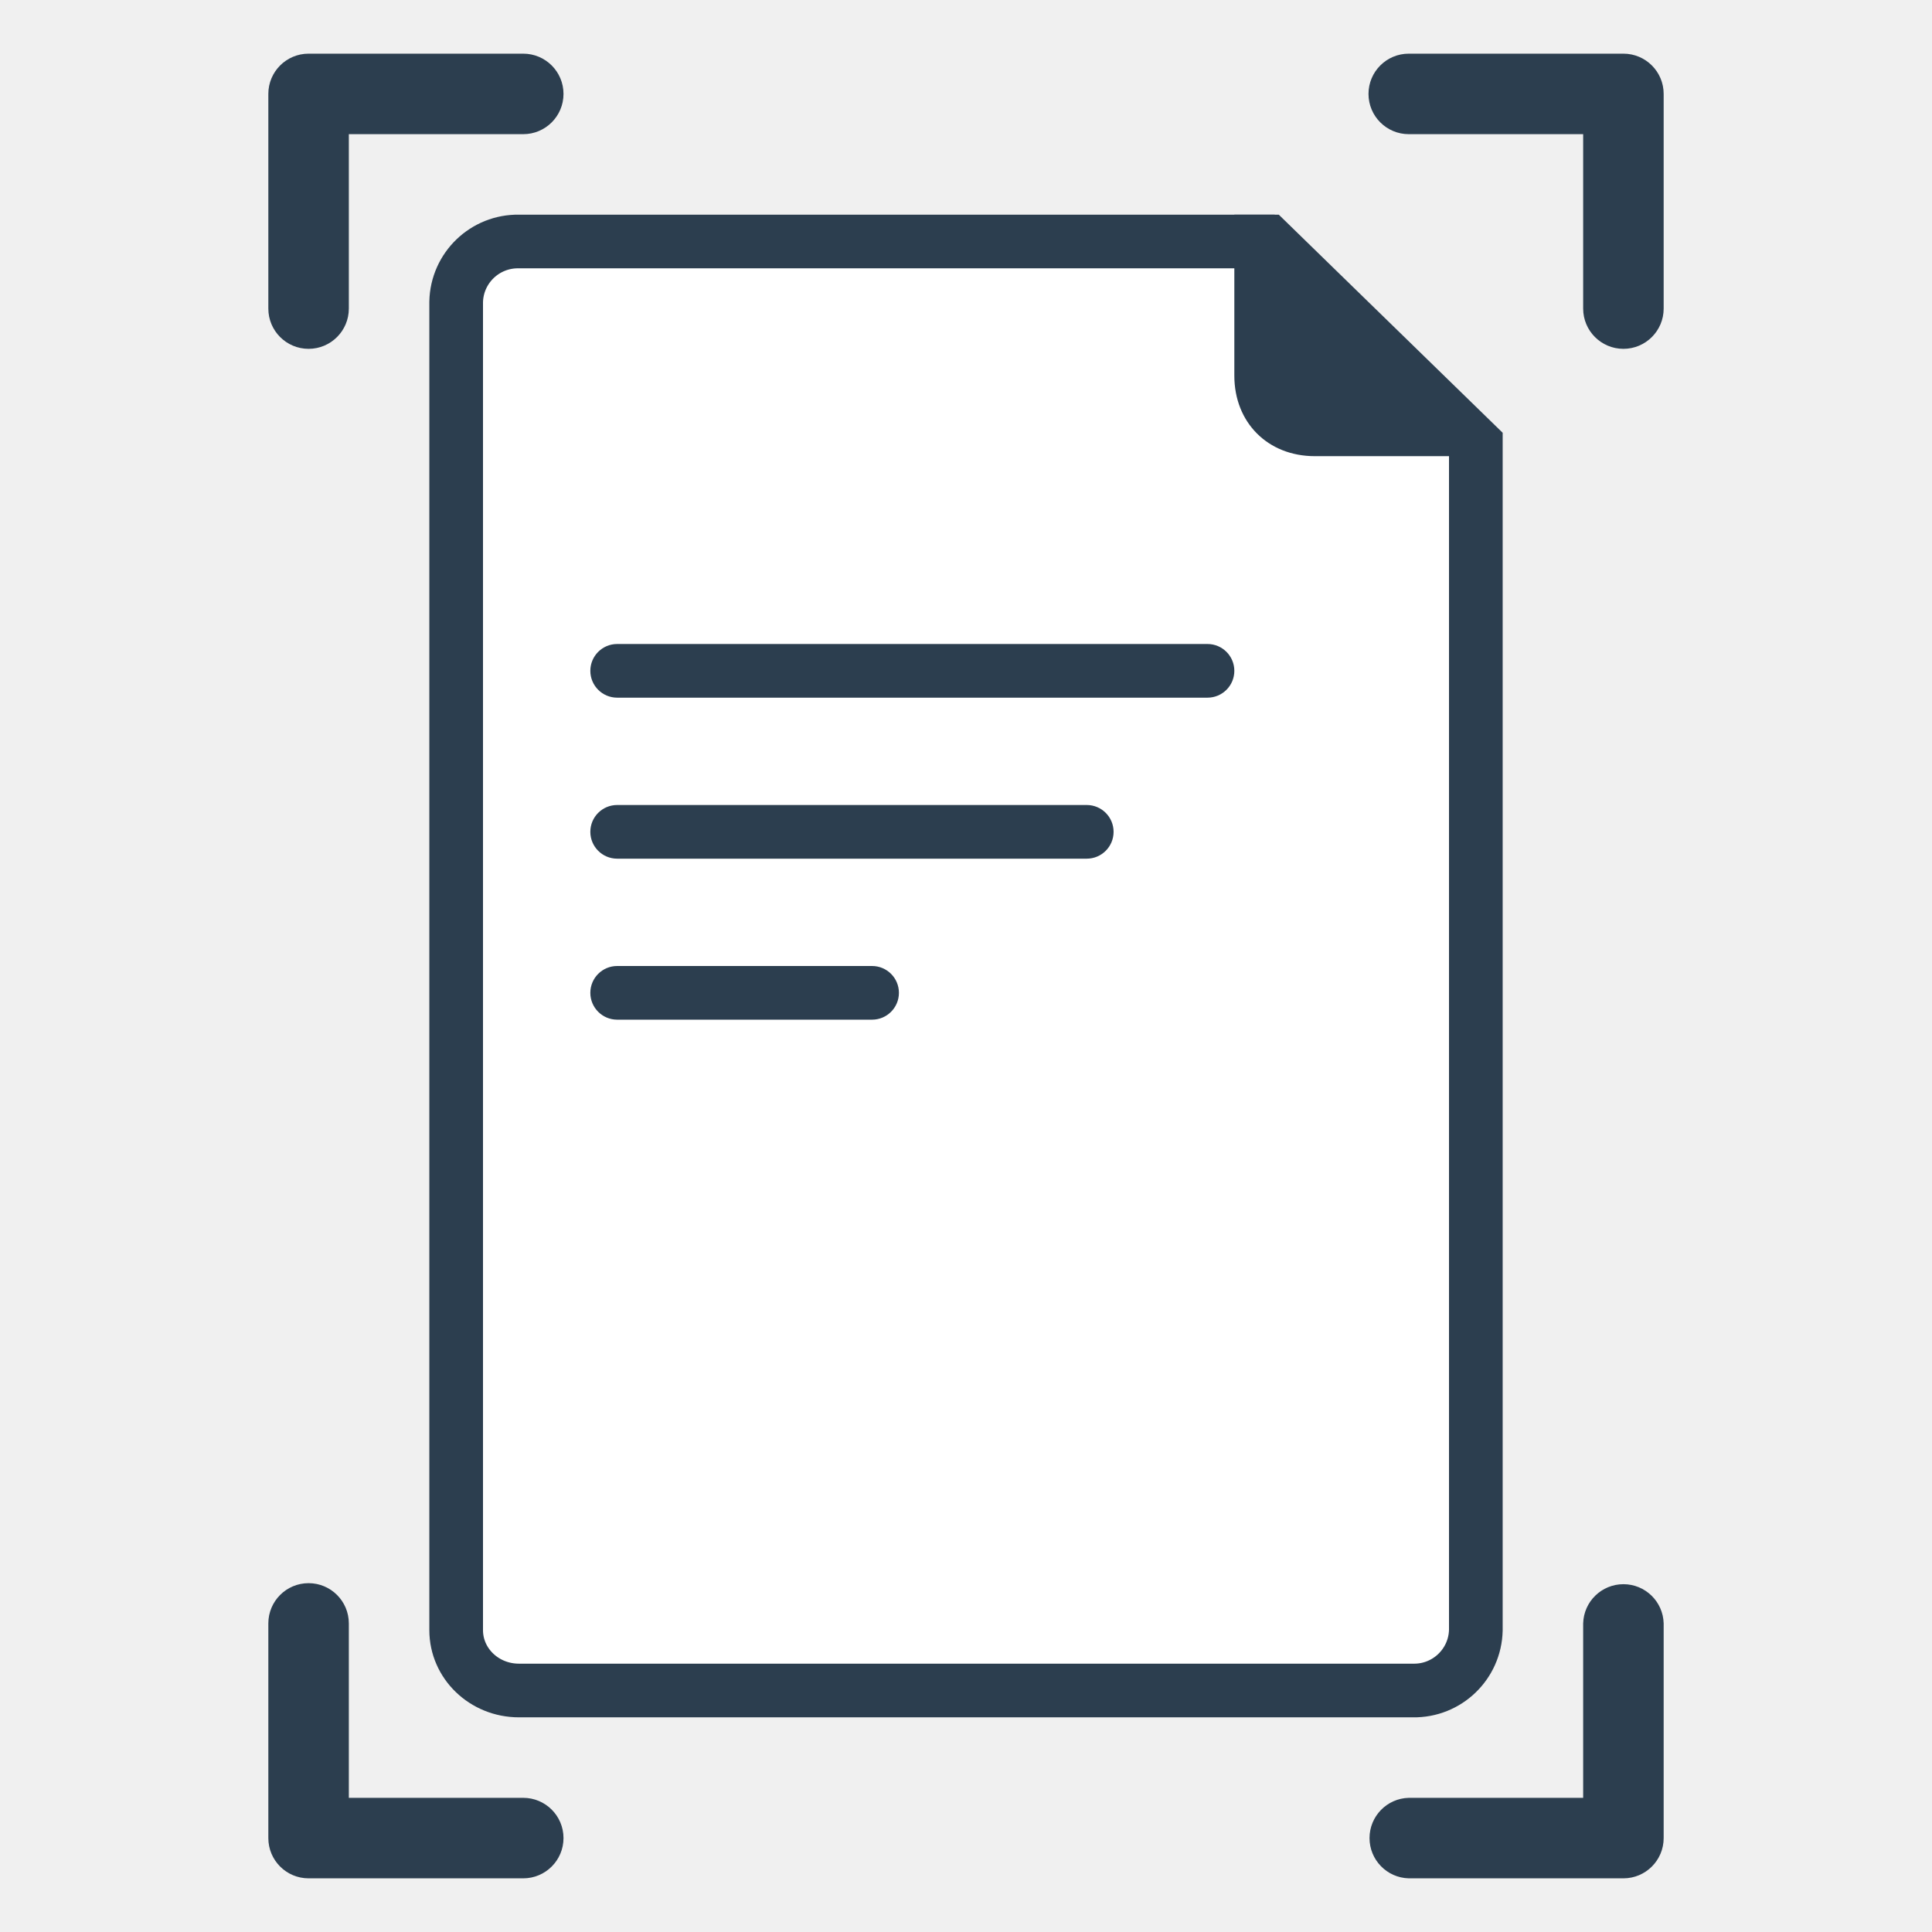
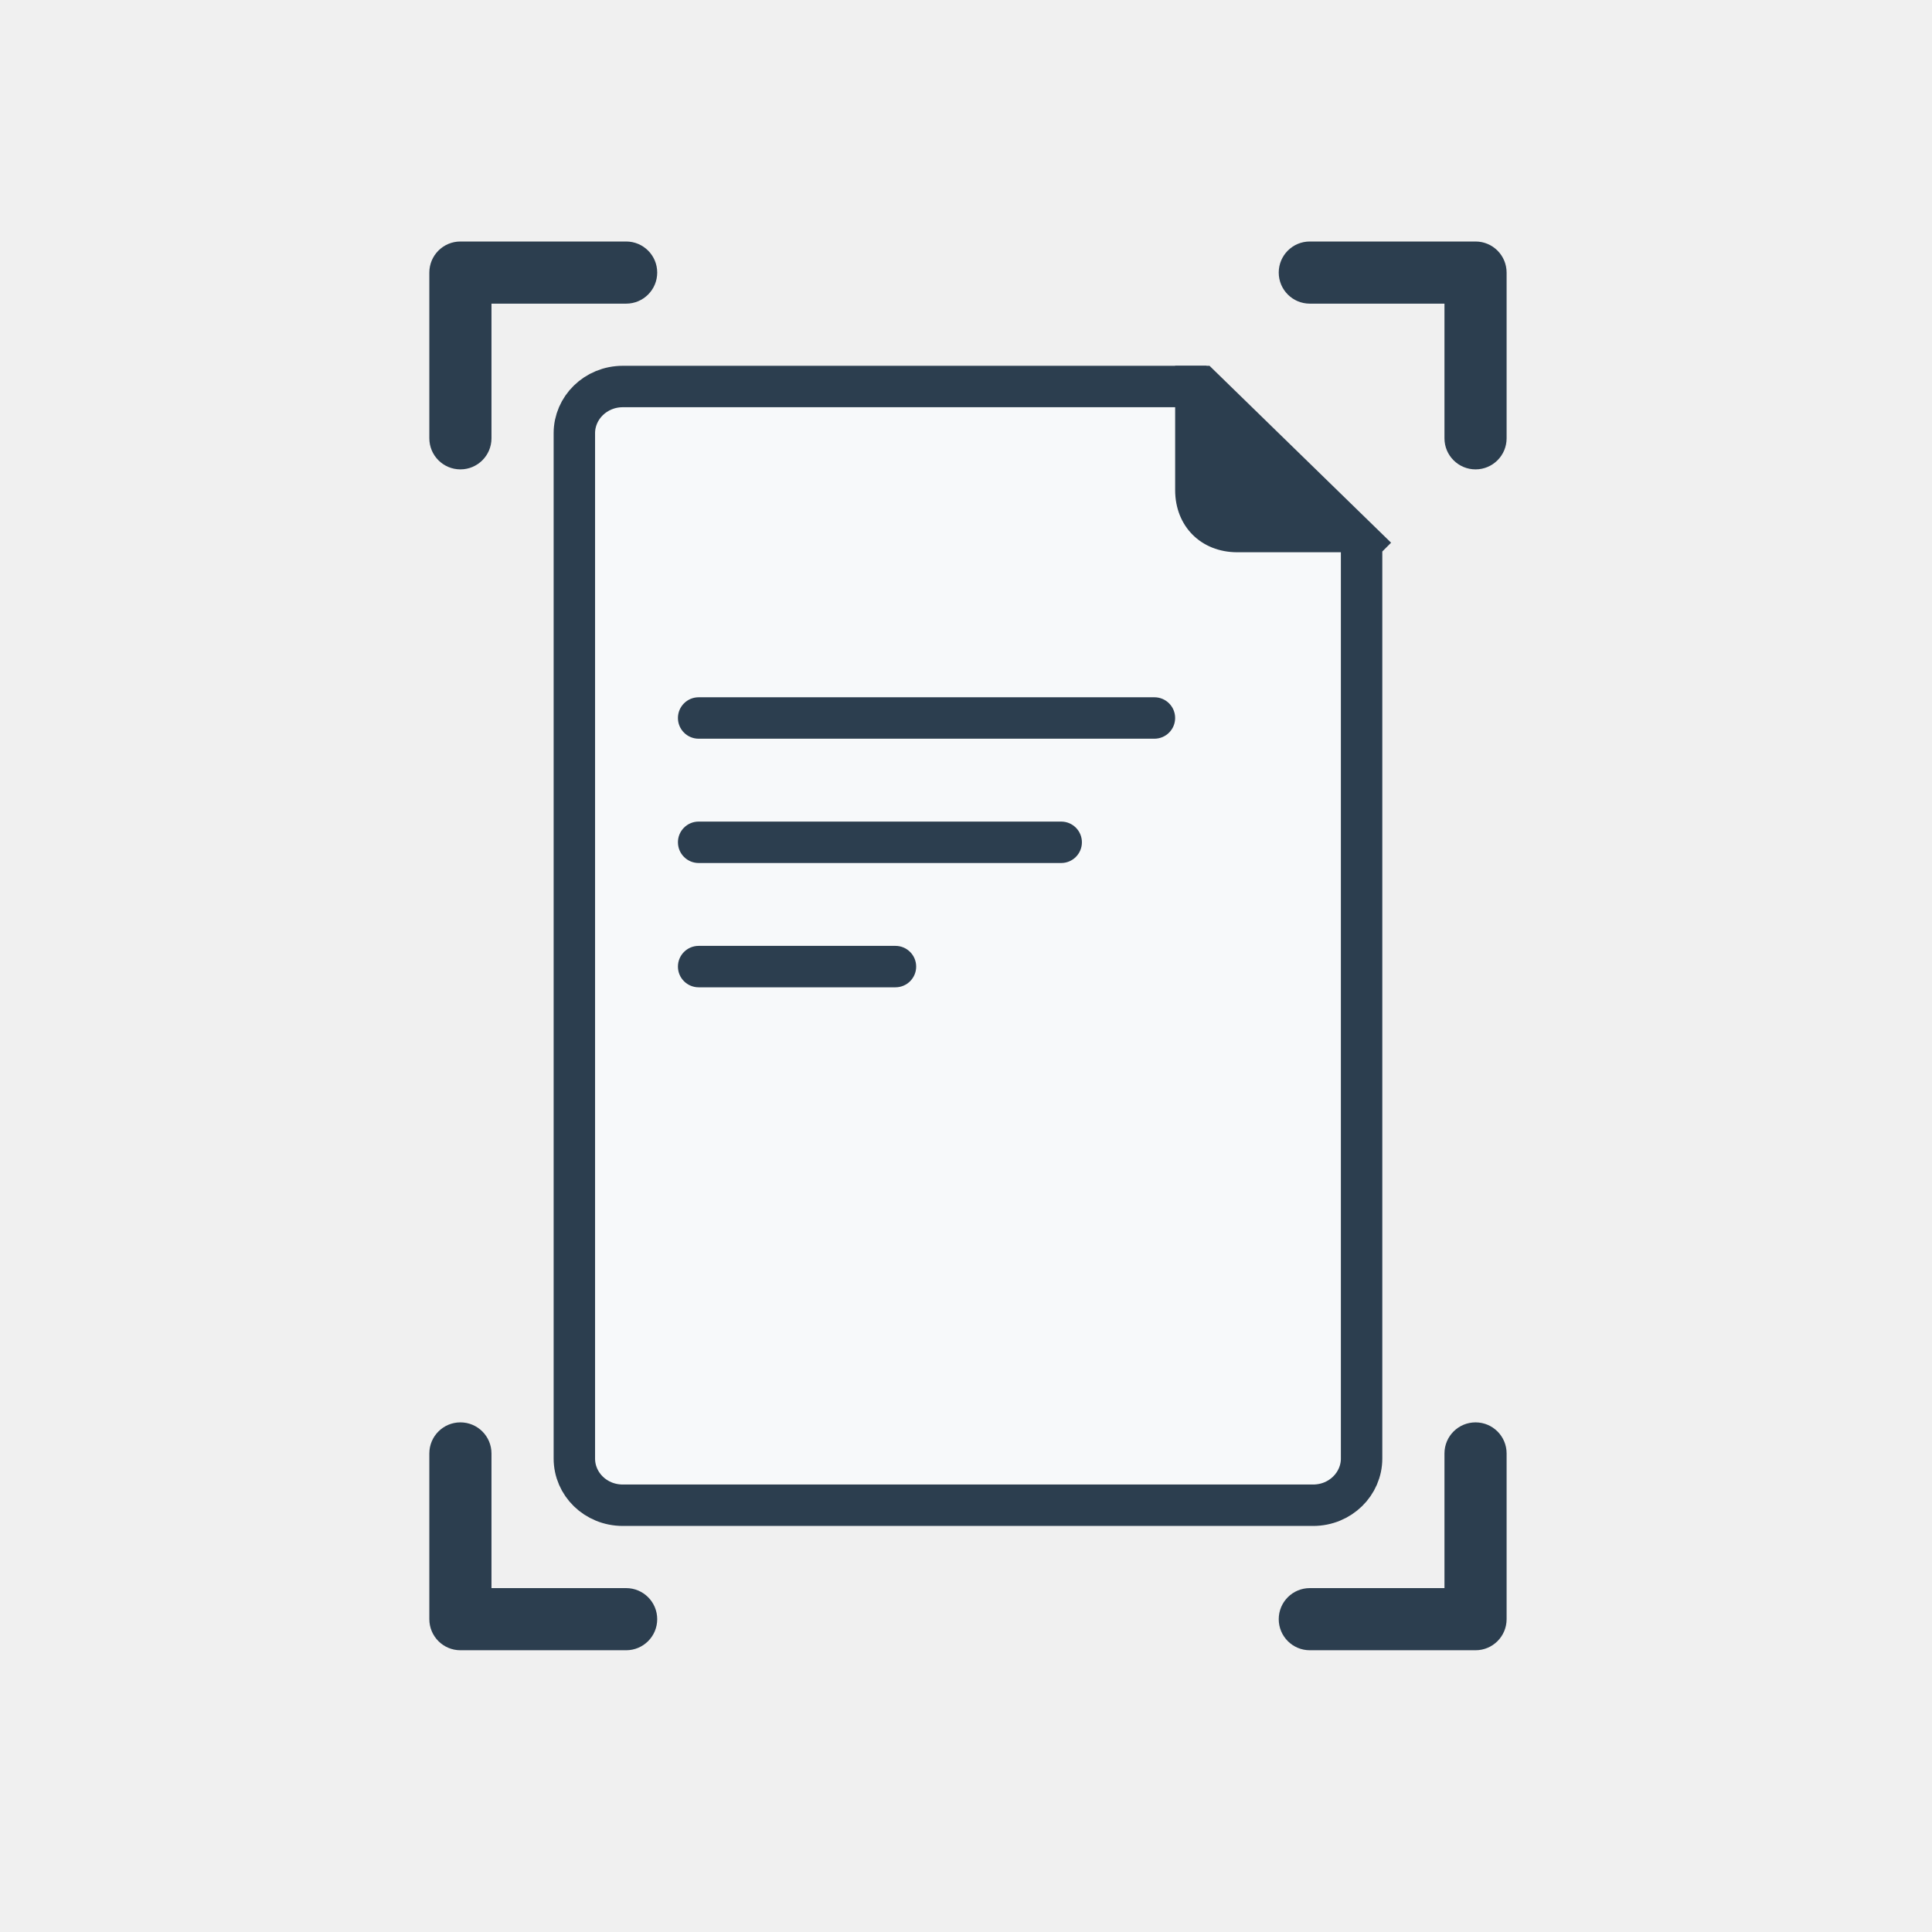
- <svg xmlns="http://www.w3.org/2000/svg" xmlns:xlink="http://www.w3.org/1999/xlink" width="144" height="144">
-   <g fill="none" fill-rule="evenodd">
-     <path d="M121 140h-16a3.001 3.001 0 0 1 0-6h13v-13a3.001 3.001 0 0 1 6 0v16a3 3 0 0 1-3 3zm-95-6h13a3 3 0 0 1 0 6H23a3 3 0 0 1-3-3v-16a3 3 0 0 1 6 0v13zM124 7v16a3 3 0 0 1-6 0V10h-13a3 3 0 0 1 0-6h16a3 3 0 0 1 3 3zm-98 3v13a3 3 0 1 1-6 0V7a3 3 0 0 1 3-3h16a3 3 0 1 1 0 6H26z" fill="#2c3e4f" />
-     <use xlink:href="#B" fill="#fff" />
-     <use xlink:href="#B" stroke="#2c3e4f" stroke-width="4" />
-     <path d="M110 31v3H98c-3.5 0-6-2.5-6-6V16h3M46 60h35a2 2 0 0 1 0 4H46a2 2 0 0 1 0-4m0 12h19a2 2 0 0 1 0 4H46a2 2 0 0 1 0-4m0-24h44a2 2 0 0 1 0 4H46a2 2 0 0 1 0-4" fill="#2c3e4f" />
+ <svg xmlns="http://www.w3.org/2000/svg" width="144" height="144" fill="none">
+   <path d="M109.978 106.015c-1.279 0-2.316 1.037-2.316 2.316v10.037H97.625c-1.279 0-2.316 1.037-2.316 2.316S96.346 123 97.625 123h12.353c1.279 0 2.316-1.037 2.316-2.316v-12.353c0-1.279-1.037-2.316-2.316-2.316zm-75.662 0c-1.279 0-2.316 1.037-2.316 2.316v12.353c0 1.279 1.037 2.316 2.316 2.316h12.353c1.279 0 2.316-1.037 2.316-2.316s-1.037-2.316-2.316-2.316H36.632v-10.037c0-1.279-1.037-2.316-2.316-2.316zM97.625 18c-1.279 0-2.316 1.037-2.316 2.316s1.037 2.316 2.316 2.316h10.037v10.037c0 1.279 1.037 2.316 2.316 2.316s2.316-1.037 2.316-2.316V20.322c0-1.285-1.037-2.322-2.316-2.322H97.625zm-63.309 0C33.037 18 32 19.037 32 20.316v12.353c0 1.279 1.037 2.316 2.316 2.316s2.316-1.037 2.316-2.316V22.632h10.037c1.279 0 2.316-1.037 2.316-2.316S47.948 18 46.669 18H34.316z" fill-rule="evenodd" fill="#2c3e4f" />
+   <path d="M101.485 40.466v68.246c0 1.883-1.578 3.479-3.615 3.479H46.425c-2.04 0-3.616-1.582-3.616-3.479V32.287c0-1.883 1.578-3.479 3.616-3.479h43.097l11.964 11.657z" fill="#f7f9fa" stroke="#2c3e4f" stroke-width="3.088" />
+   <g fill="#2c3e4f">
+     <path fill-rule="evenodd" d="M101.485 38.846v2.316h-9.264c-2.705 0-4.632-1.937-4.632-4.632v-9.265h2.316" />
+     <rect x="50.529" y="70.5" width="17.757" height="3.088" rx="1.544" />
+     <path fill-rule="evenodd" d="M50.529 62.78c0-.853.691-1.544 1.544-1.544h27.022c.853 0 1.544.691 1.544 1.544s-.691 1.544-1.544 1.544H52.074c-.853 0-1.544-.691-1.544-1.544z" />
+     <rect x="50.529" y="51.971" width="37.059" height="3.088" rx="1.544" />
  </g>
-   <defs>
-     <path id="B" d="M110 33.1L94.5 18H38.68A4.6 4.6 0 0 0 34 22.5v99c0 2.48 2.08 4.5 4.68 4.5h66.64a4.6 4.6 0 0 0 4.68-4.5V33.1z" />
-   </defs>
</svg>
